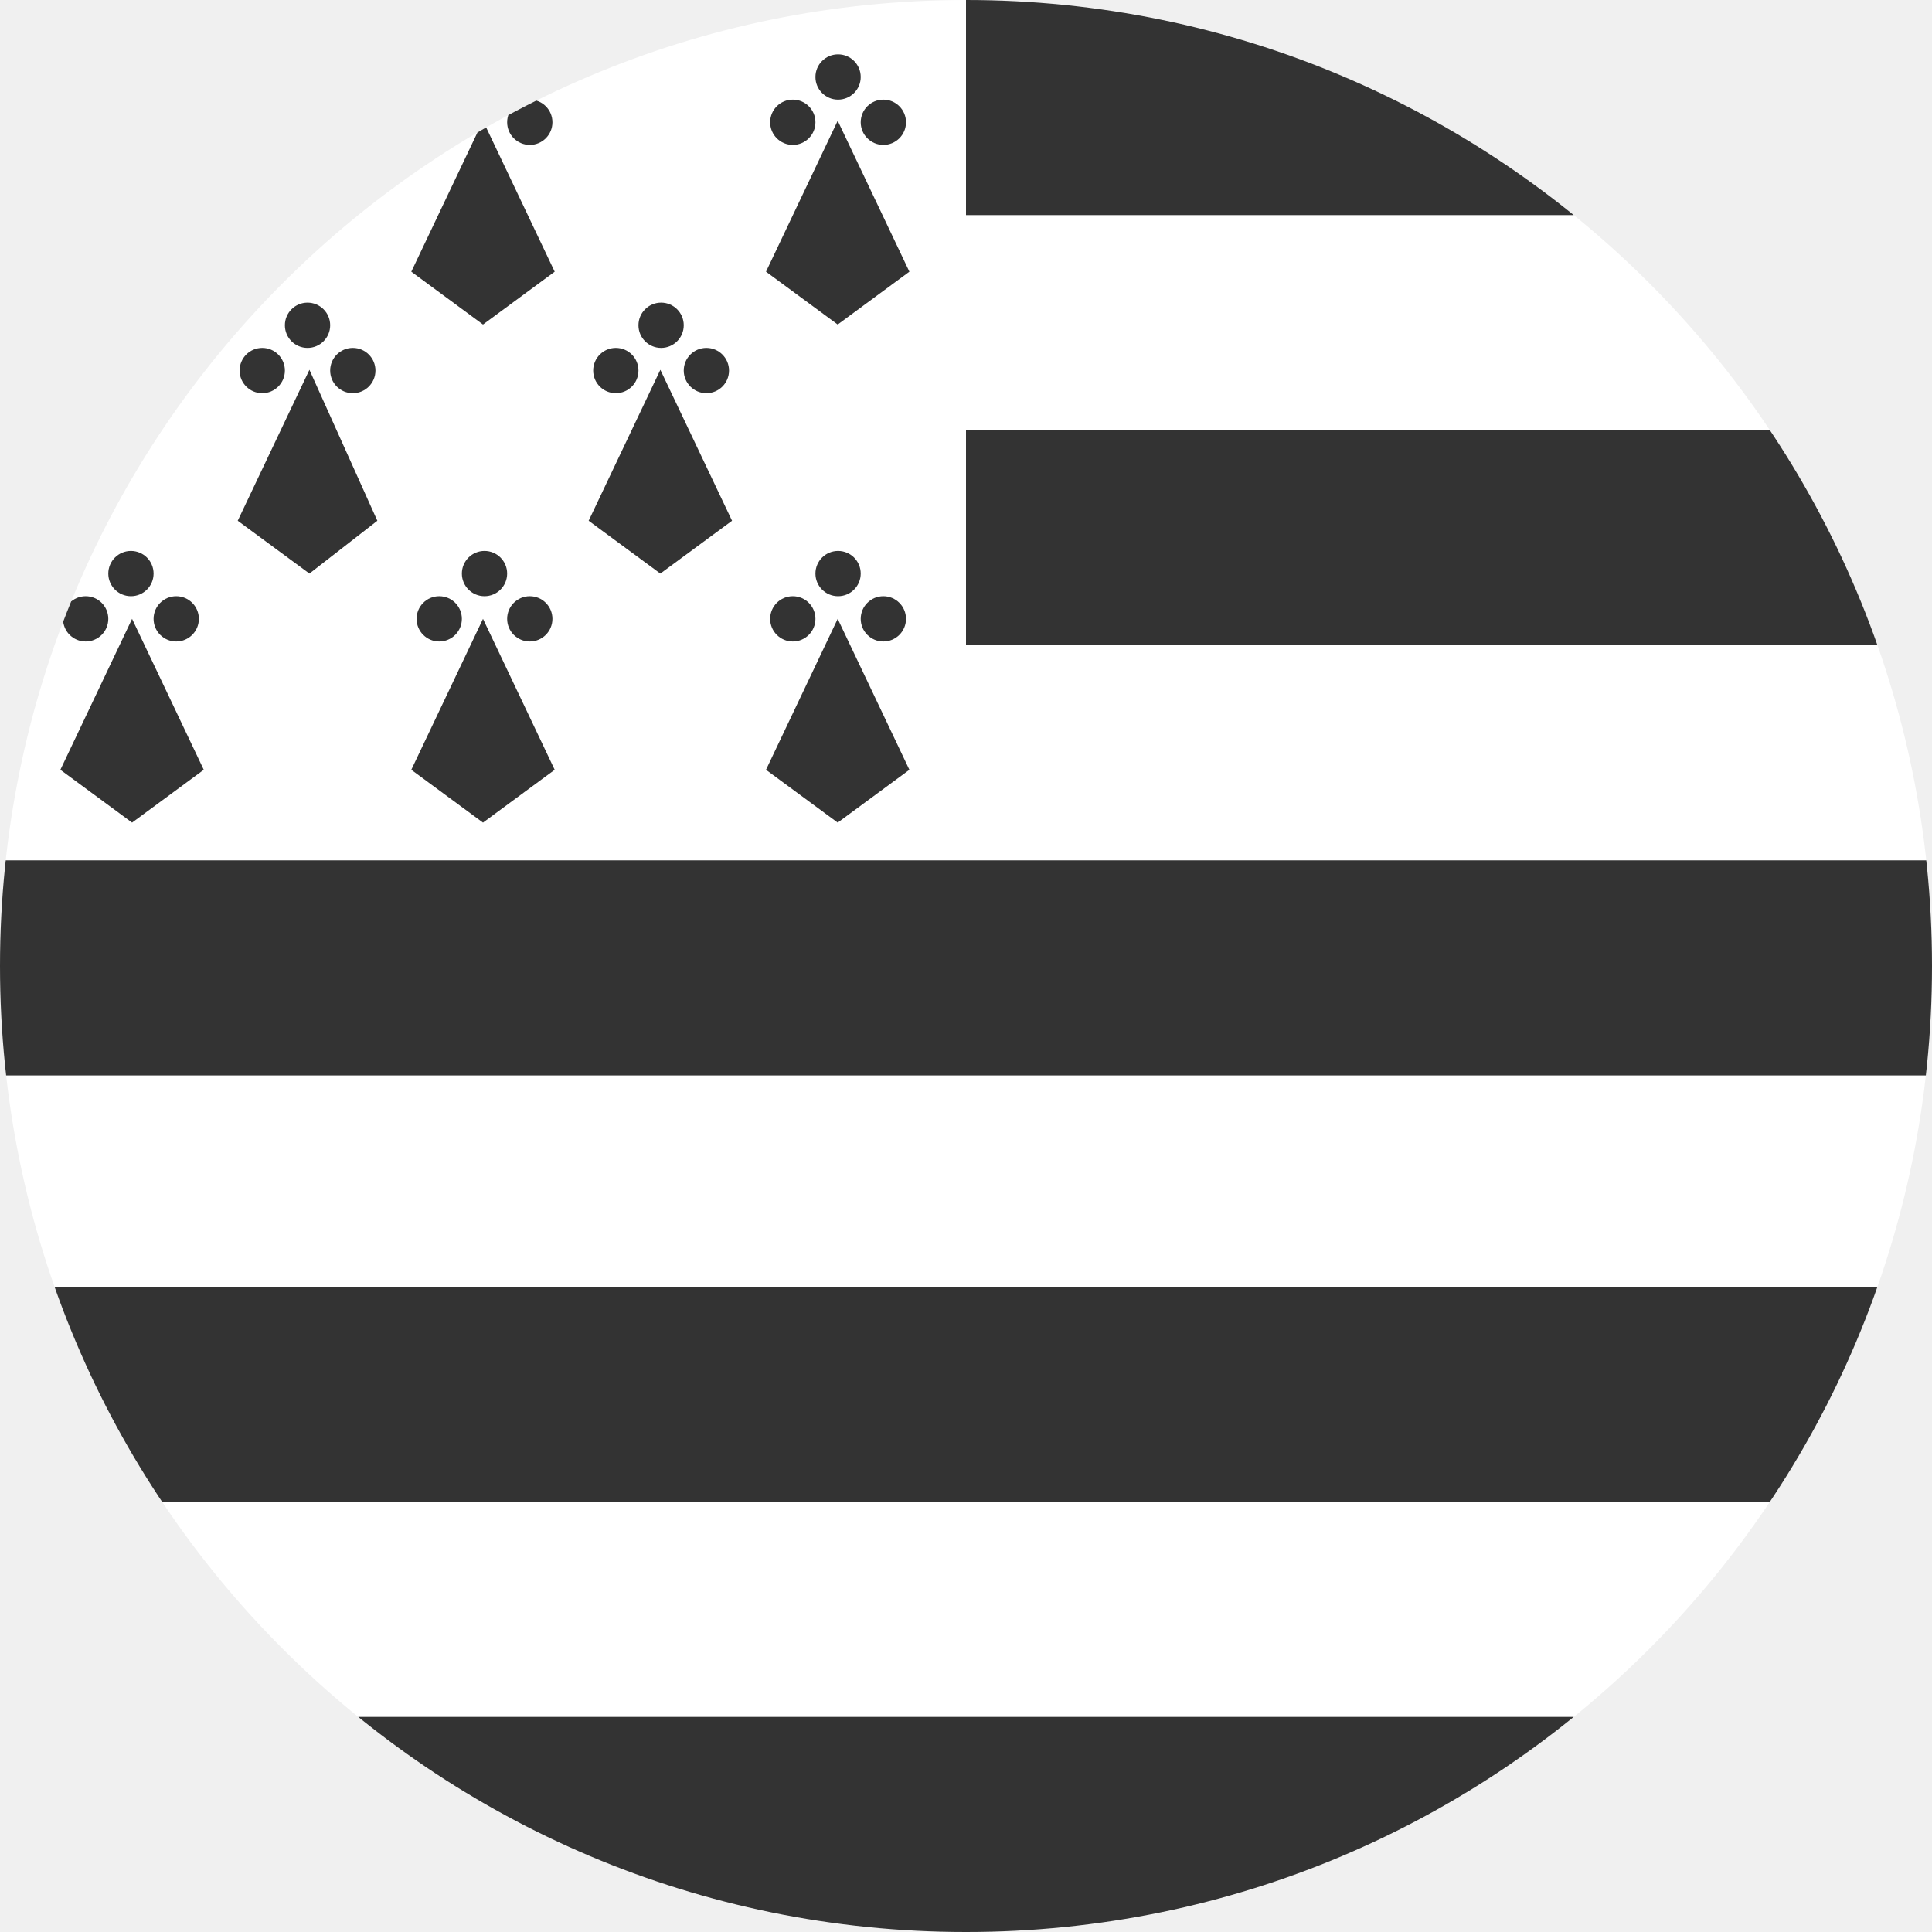
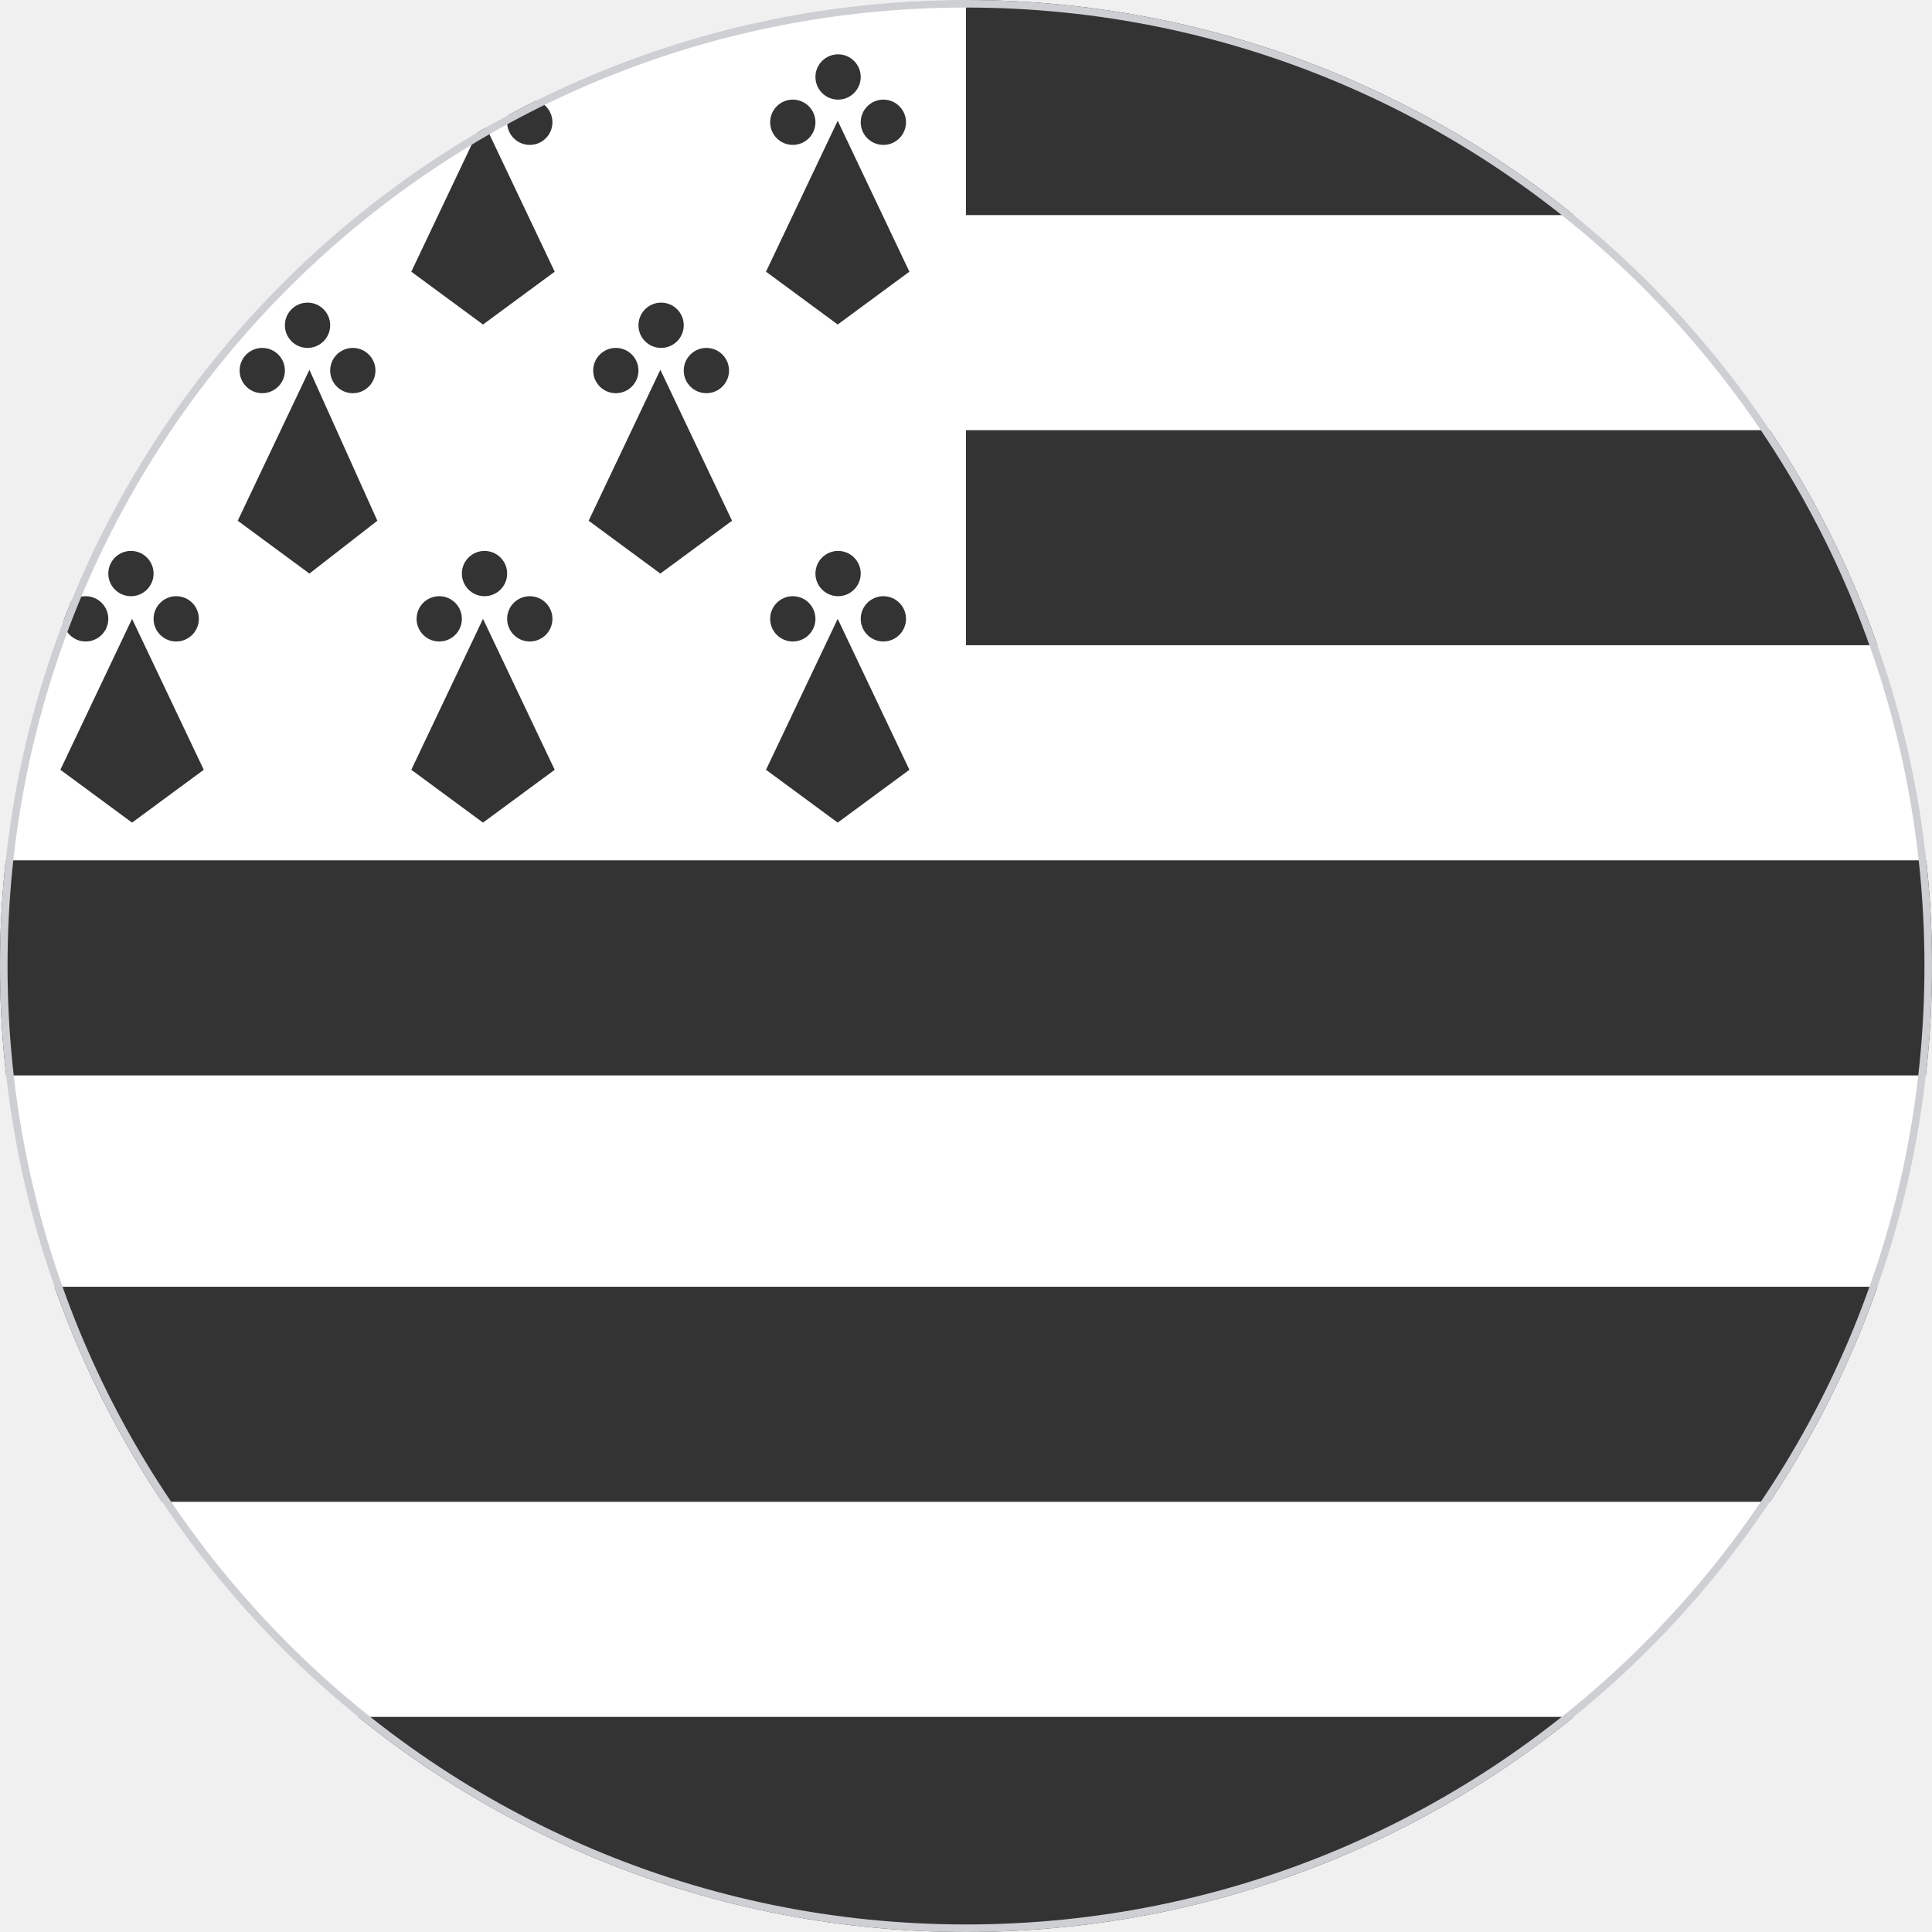
<svg xmlns="http://www.w3.org/2000/svg" width="512" height="512" viewBox="0 0 512 512">
  <defs>
    <clipPath id="c">
      <circle cx="256" cy="256" r="256" />
    </clipPath>
  </defs>
  <g clip-path="url(#c)">
    <path fill="#FFFFFF" d="M0 0h256l256 57v57l-32 28 32 29v57l-32 28 32 29v56l-32 29 32 28v57l-256 29L0 455v-57l32-28-32-29v-56l32-29-32-28Z" />
    <path fill="#333" d="M256 0h256v57H256zm0 114h256v57H256zM0 228h512v57H0zm0 113h512v57H0zm0 114h512v57H0zM16 72l19 14 19-14-19-40z" />
    <circle cx="46.7" cy="32.4" r="6" fill="#333" />
    <circle cx="22.7" cy="32.4" r="6" fill="#333" />
    <circle cx="34.7" cy="20.4" r="6" fill="#333" />
    <path fill="#333" d="m109 72 19 14 19-14-19-40z" />
    <circle cx="140.4" cy="32.4" r="6" fill="#333" />
    <circle cx="116.4" cy="32.4" r="6" fill="#333" />
    <circle cx="128.4" cy="20.4" r="6" fill="#333" />
    <path fill="#333" d="m203 72 19 14 19-14-19-40z" />
    <circle cx="234.1" cy="32.4" r="6" fill="#333" />
    <circle cx="210.1" cy="32.4" r="6" fill="#333" />
    <circle cx="222.1" cy="20.4" r="6" fill="#333" />
    <path fill="#333" d="m156 138 19 14 19-14-19-40z" />
    <circle cx="187.2" cy="98.2" r="6" fill="#333" />
    <circle cx="163.2" cy="98.2" r="6" fill="#333" />
    <circle cx="175.2" cy="86.2" r="6" fill="#333" />
    <path fill="#333" d="m63 138 19 14 18-14-18-40z" />
    <circle cx="93.5" cy="98.2" r="6" fill="#333" />
    <circle cx="69.5" cy="98.2" r="6" fill="#333" />
    <circle cx="81.5" cy="86.2" r="6" fill="#333" />
    <path fill="#333" d="m16 204 19 14 19-14-19-40z" />
    <circle cx="46.7" cy="164" r="6" fill="#333" />
    <circle cx="22.7" cy="164" r="6" fill="#333" />
    <circle cx="34.7" cy="152" r="6" fill="#333" />
    <path fill="#333" d="m109 204 19 14 19-14-19-40z" />
    <circle cx="140.4" cy="164" r="6" fill="#333" />
    <circle cx="116.4" cy="164" r="6" fill="#333" />
    <circle cx="128.4" cy="152" r="6" fill="#333" />
    <path fill="#333" d="m203 204 19 14 19-14-19-40z" />
    <circle cx="234.1" cy="164" r="6" fill="#333" />
    <circle cx="210.1" cy="164" r="6" fill="#333" />
    <circle cx="222.1" cy="152" r="6" fill="#333" />
+     <circle cx="256" cy="256" r="256" fill="none" stroke="#cdcfd3" stroke-width="4" />
  </g>
</svg>
